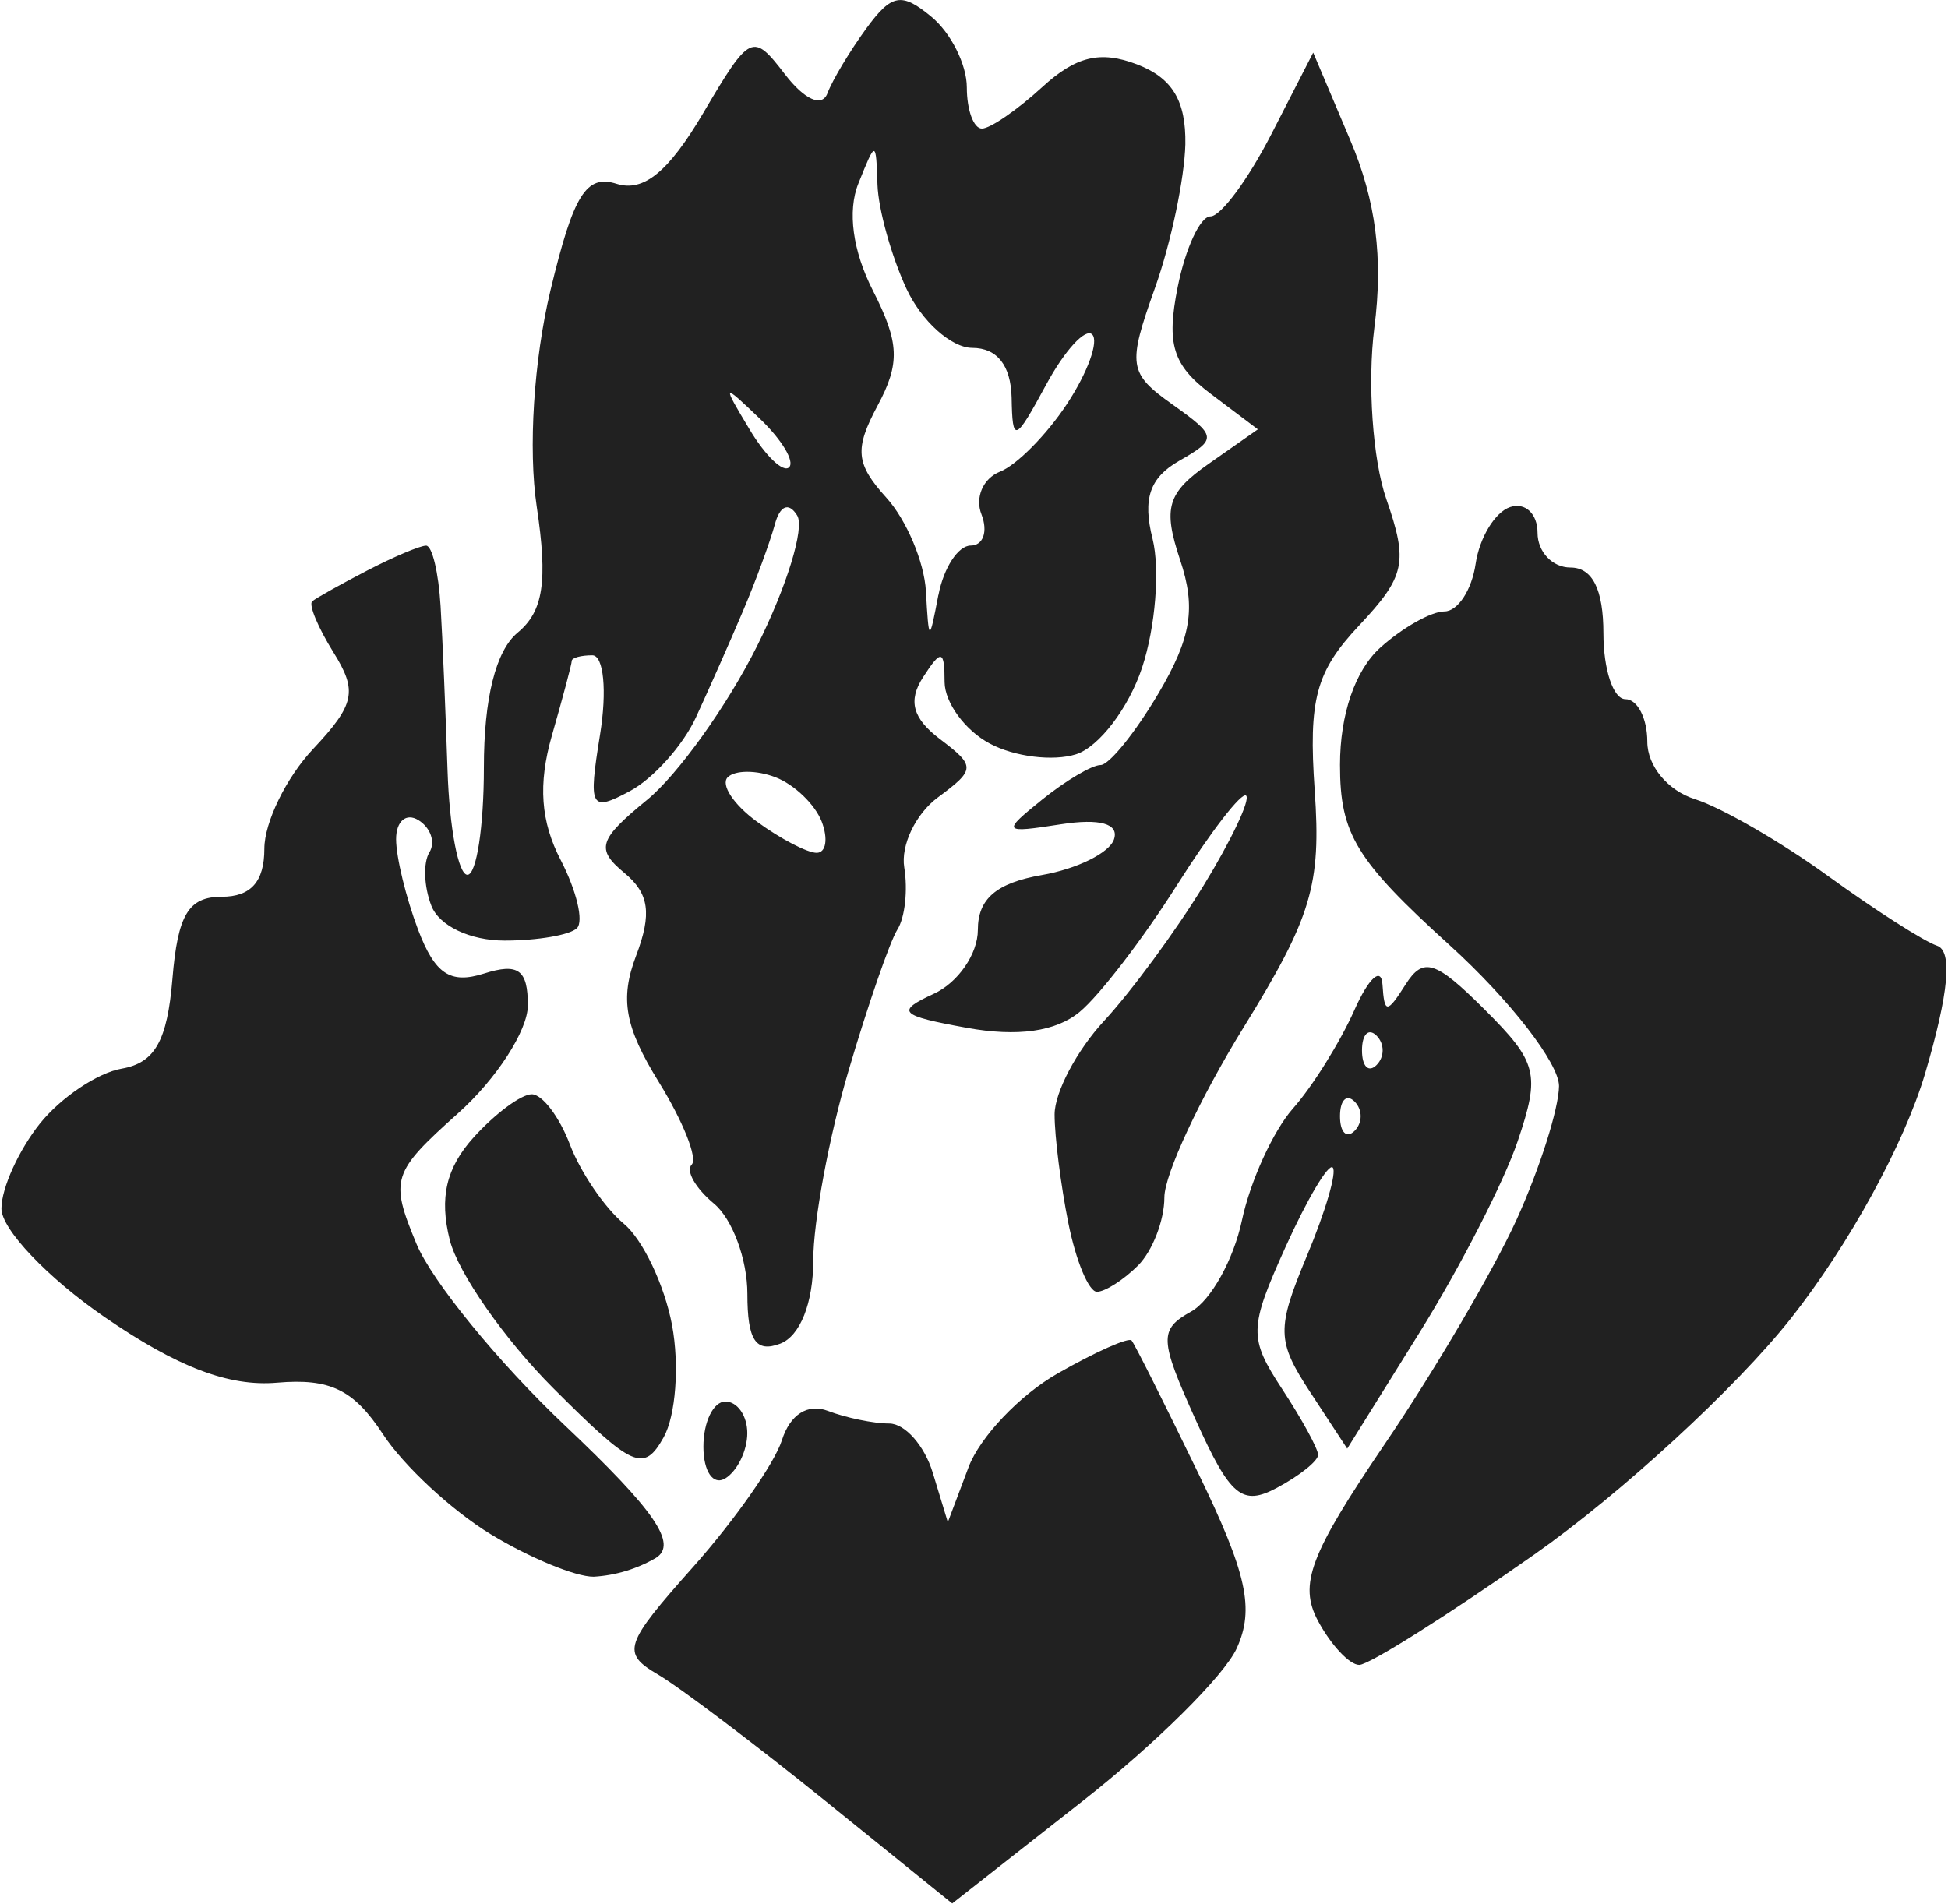
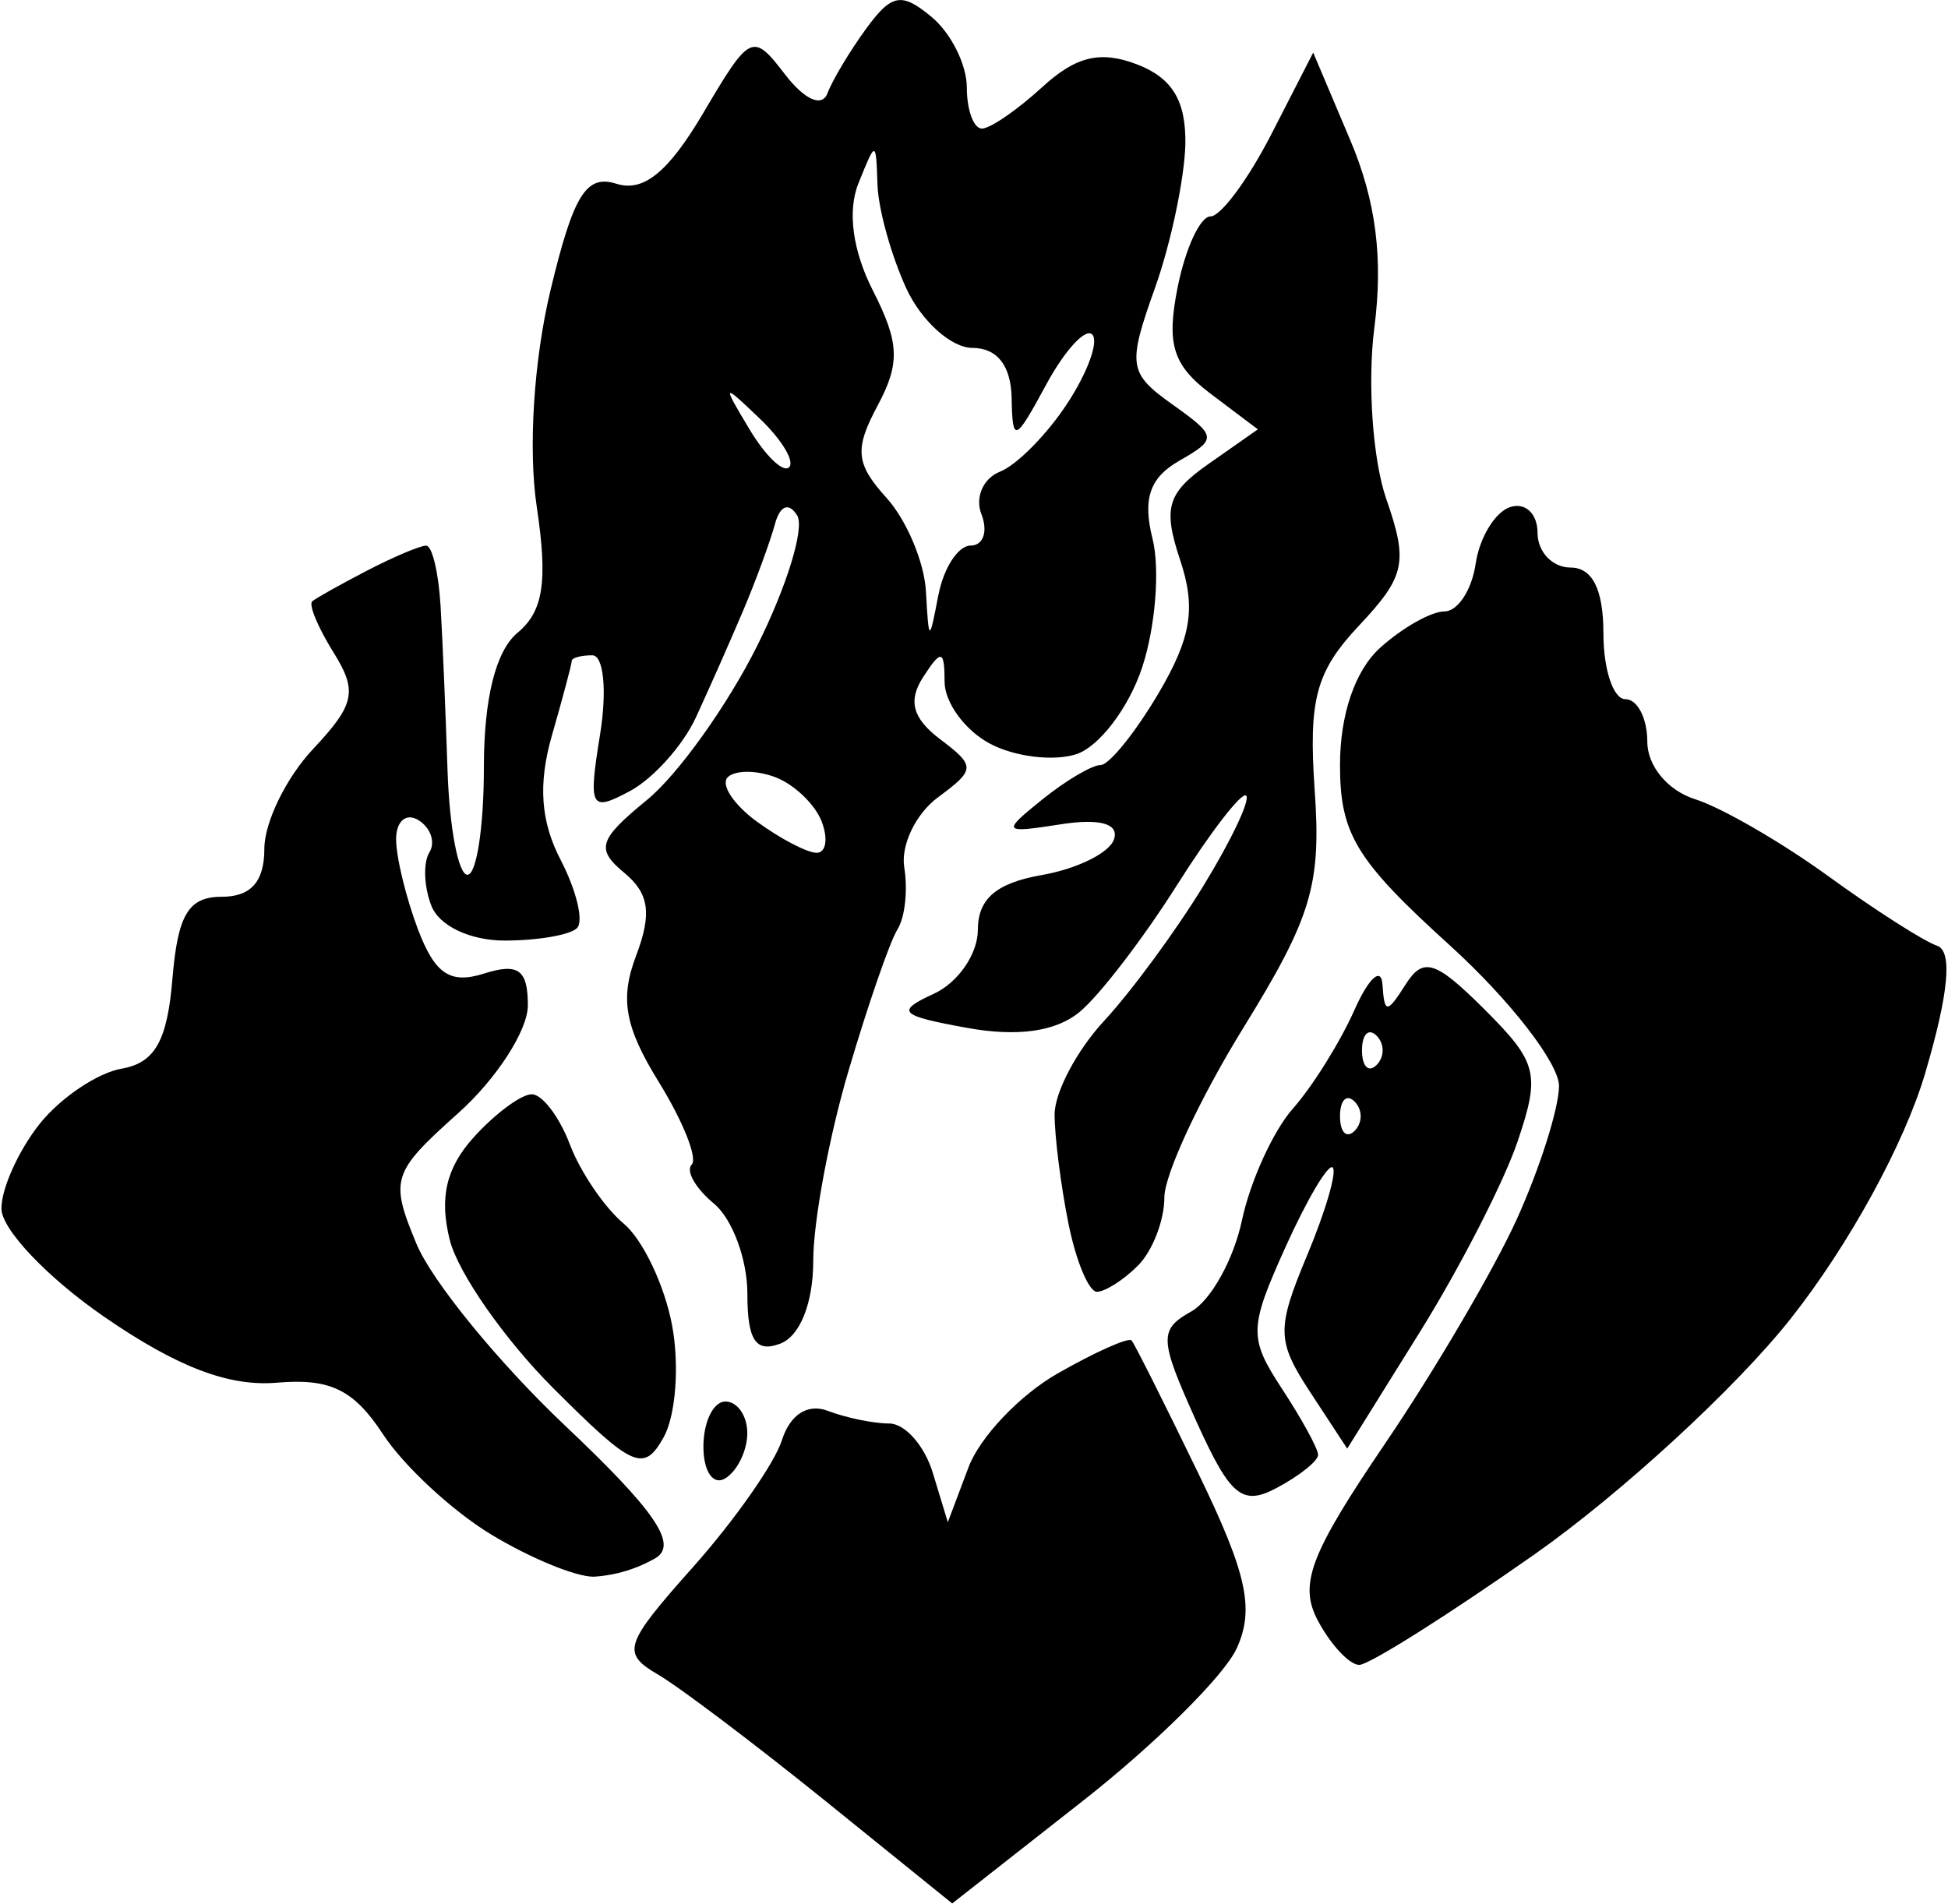
<svg xmlns="http://www.w3.org/2000/svg" width="88" height="86" viewBox="0 0 23.443 22.946">
-   <g fill="#212121" class="nc-icon-wrapper">
-     <g transform="translate(-379.78 -247.906)">
-       <path d="M392.818 269.613l-1.579 1.24-1.534-1.24c-.844-.681-1.75-1.366-2.013-1.52-.443-.26-.41-.36.427-1.3.499-.561.979-1.247 1.067-1.524.099-.312.312-.447.555-.354.217.083.55.152.739.152.19 0 .426.268.525.595l.181.595.249-.661c.136-.364.62-.874 1.076-1.133.455-.26.856-.438.89-.397.036.041.396.759.801 1.595.59 1.216.683 1.64.466 2.117-.15.328-.982 1.154-1.85 1.835zm3.327-1.636c-.117 0-.34-.238-.497-.53-.235-.44-.099-.8.803-2.13.598-.88 1.314-2.1 1.592-2.711.277-.611.507-1.334.51-1.607 0-.273-.59-1.037-1.317-1.697-1.131-1.026-1.323-1.341-1.323-2.174 0-.609.182-1.14.484-1.413.266-.24.615-.438.775-.438.16 0 .33-.258.376-.575.047-.316.234-.623.416-.683.181-.06.33.08.33.31 0 .23.179.419.397.419.265 0 .397.264.397.794 0 .436.119.793.265.793.145 0 .264.23.264.512 0 .293.246.59.577.694.318.101 1.04.518 1.605.928.565.41 1.154.786 1.31.838.189.063.142.57-.143 1.538-.25.848-.917 2.067-1.619 2.956-.656.831-2.047 2.111-3.09 2.844-1.044.733-1.994 1.332-2.112 1.332zm-9.228-1.063c-.218.002-.777-.23-1.242-.513-.465-.283-1.05-.826-1.298-1.206-.352-.537-.637-.675-1.277-.62-.577.05-1.2-.187-2.076-.79-.688-.473-1.248-1.063-1.245-1.31 0-.248.212-.708.463-1.023.252-.314.696-.613.987-.663.4-.07.549-.335.611-1.082.064-.775.193-.99.595-.99.352 0 .513-.183.513-.579 0-.318.264-.858.586-1.201.506-.539.54-.698.246-1.168-.186-.299-.301-.575-.255-.614.046-.039.345-.206.663-.371.318-.165.637-.3.71-.3.073 0 .15.327.174.727.024.4.061 1.293.084 1.984.023.692.13 1.257.24 1.257.109 0 .198-.58.198-1.29 0-.839.143-1.41.407-1.629.31-.257.365-.618.23-1.519-.104-.695-.036-1.768.166-2.609.277-1.154.43-1.4.797-1.283.324.102.624-.142 1.042-.85.567-.962.598-.977.987-.47.236.307.447.401.512.229.061-.162.273-.514.47-.784.305-.416.424-.437.785-.137.234.194.425.576.425.85 0 .273.082.496.182.496.1 0 .427-.225.727-.5.406-.372.7-.443 1.142-.274.425.163.592.438.583.964-.01.405-.171 1.185-.367 1.734-.332.93-.318 1.025.21 1.401.54.385.543.417.08.682-.353.203-.44.457-.318.94.09.365.035 1.062-.126 1.55-.161.487-.52.958-.796 1.046-.277.088-.745.03-1.042-.13-.296-.158-.541-.492-.543-.741 0-.39-.04-.398-.26-.057-.183.284-.125.495.203.744.433.328.431.367-.025.705-.266.197-.448.577-.404.844.044.267.01.604-.084.75-.09.145-.355.91-.588 1.701-.234.79-.425 1.82-.425 2.287 0 .511-.158.91-.397 1.002-.296.113-.397-.04-.397-.6 0-.415-.181-.904-.403-1.088-.222-.185-.343-.396-.268-.47.074-.075-.104-.521-.395-.993-.412-.667-.473-1.005-.275-1.526.192-.507.158-.75-.143-.999-.346-.287-.31-.4.276-.88.37-.303.967-1.137 1.325-1.854.358-.716.576-1.425.483-1.574-.101-.164-.209-.12-.27.112-.058.21-.23.681-.385 1.045-.154.364-.409.939-.565 1.277-.157.34-.516.74-.798.89-.474.254-.501.203-.358-.681.086-.53.044-.957-.093-.957-.136 0-.248.03-.248.068 0 .037-.108.443-.24.902-.167.584-.135 1.034.108 1.5.19.368.278.736.195.819-.083.083-.476.15-.872.15-.416 0-.79-.178-.883-.42-.09-.231-.1-.52-.024-.643.076-.122.016-.297-.132-.389-.148-.091-.269.012-.269.23 0 .217.12.708.265 1.091.204.535.387.658.794.529.413-.131.529-.048.529.383 0 .302-.379.889-.842 1.302-.796.712-.823.796-.502 1.57.186.451.992 1.437 1.79 2.192 1.084 1.025 1.362 1.43 1.098 1.597a1.685 1.685 0 0 1-.75.227zm2.688-8.727c.113 0 .14-.169.061-.376-.08-.207-.33-.448-.558-.535-.228-.088-.487-.087-.575 0-.088.089.071.33.353.536.282.206.606.375.719.375zm1.468-3.108c.063-.328.238-.596.389-.596.15 0 .21-.168.13-.375a.397.397 0 0 1 .221-.515c.2-.077.567-.447.813-.823.247-.377.382-.75.3-.832-.08-.081-.33.19-.554.604-.378.698-.407.709-.417.155-.01-.385-.174-.596-.474-.597-.254-.001-.612-.323-.794-.714-.181-.392-.339-.956-.349-1.255-.018-.536-.02-.536-.23-.013-.134.332-.069.813.176 1.293.319.627.329.875.055 1.386-.28.524-.264.7.107 1.11.242.267.456.774.476 1.126.035.621.04.623.15.046zm-1.8-1.54c.07-.07-.088-.332-.35-.583-.456-.437-.462-.431-.127.126.192.321.407.527.477.457zm5.882 12.302c-.421.226-.564.107-.978-.81-.443-.983-.448-1.096-.056-1.315.235-.132.51-.626.61-1.098.1-.472.377-1.078.613-1.346.237-.267.571-.803.743-1.19.172-.387.324-.525.338-.307.023.353.054.353.278 0 .214-.336.36-.29.952.3.639.638.674.777.4 1.588-.165.49-.696 1.524-1.178 2.299L396 265.37l-.445-.679c-.405-.618-.409-.764-.04-1.647.223-.533.363-1.011.31-1.063-.051-.052-.307.379-.568.957-.442.98-.445 1.098-.041 1.714.238.363.433.72.433.793 0 .073-.222.251-.494.396zm.934-4.302a.25.25 0 0 0 0-.353c-.097-.097-.176-.017-.176.177s.079.273.176.176zm.265-.794a.25.25 0 0 0 0-.353c-.097-.097-.176-.017-.176.177s.079.273.176.176zm-7.85 4.983c-.145.09-.264-.081-.264-.381s.12-.545.265-.545c.145 0 .264.172.264.381 0 .21-.119.455-.264.545zm-.743-.495c-.24.428-.369.37-1.331-.592-.586-.586-1.147-1.39-1.247-1.786-.128-.51-.044-.87.289-1.239.258-.285.572-.518.699-.518s.334.273.46.606c.127.334.419.762.648.953.23.19.492.741.583 1.224.09.483.045 1.09-.101 1.352zm5.222-1.754c-.098 0-.253-.372-.344-.827-.091-.454-.166-1.044-.166-1.31 0-.267.268-.774.596-1.128.327-.353.868-1.088 1.2-1.633.334-.545.564-1.032.513-1.083-.051-.052-.426.433-.833 1.077-.407.644-.935 1.333-1.174 1.53-.286.238-.75.303-1.36.192-.814-.148-.862-.197-.397-.411.291-.134.53-.48.53-.77 0-.374.222-.565.771-.661.425-.074.817-.268.87-.431.063-.188-.17-.254-.639-.181-.708.11-.717.098-.224-.3.282-.227.598-.414.701-.414.103 0 .417-.389.698-.864.396-.672.454-1.03.261-1.608-.21-.63-.156-.809.345-1.16l.592-.415-.569-.429c-.457-.345-.535-.597-.398-1.284.094-.47.272-.854.396-.854s.453-.445.732-.988l.506-.987.446 1.054c.31.73.399 1.425.291 2.262-.085.665-.02 1.595.144 2.066.265.763.23.931-.328 1.525-.522.556-.611.89-.535 1.988.08 1.14-.038 1.53-.86 2.862-.523.848-.952 1.768-.952 2.045 0 .276-.143.645-.317.82-.175.174-.398.317-.496.317z" id="path1215-9-41" fill="#212121" stroke-width=".265" />
-     </g>
-   </g>
+   <path d="m13.038 21.707-1.579 1.24-1.534-1.24c-.844-.681-1.75-1.366-2.013-1.52-.443-.26-.41-.36.427-1.3.499-.561.979-1.247 1.067-1.524.099-.312.312-.447.555-.354.217.083.55.152.739.152.19 0 .426.268.525.595l.181.595.249-.661c.136-.364.62-.874 1.076-1.133.455-.26.856-.438.89-.397.036.041.396.759.801 1.595.59 1.216.683 1.64.466 2.117-.15.328-.982 1.154-1.85 1.835m3.327-1.636c-.117 0-.34-.238-.497-.53-.235-.44-.099-.8.803-2.13.598-.88 1.314-2.1 1.592-2.711.277-.611.507-1.334.51-1.607 0-.273-.59-1.037-1.317-1.697-1.131-1.026-1.323-1.341-1.323-2.174 0-.609.182-1.14.484-1.413.266-.24.615-.438.775-.438s.33-.258.376-.575c.047-.316.234-.623.416-.683s.33.08.33.31.179.419.397.419q.397 0 .397.794c0 .436.119.793.265.793.145 0 .264.23.264.512 0 .293.246.59.577.694.318.101 1.04.518 1.605.928s1.154.786 1.31.838c.189.063.142.57-.143 1.538-.25.848-.917 2.067-1.619 2.956-.656.831-2.047 2.111-3.09 2.844-1.044.733-1.994 1.332-2.112 1.332m-9.228-1.063c-.218.002-.777-.23-1.242-.513s-1.05-.826-1.298-1.206c-.352-.537-.637-.675-1.277-.62-.577.05-1.2-.187-2.076-.79-.688-.473-1.248-1.063-1.245-1.31 0-.248.212-.708.463-1.023.252-.314.696-.613.987-.663.4-.07.549-.335.611-1.082.064-.775.193-.99.595-.99.352 0 .513-.183.513-.579 0-.318.264-.858.586-1.201.506-.539.54-.698.246-1.168-.186-.299-.301-.575-.255-.614s.345-.206.663-.371.637-.3.71-.3.15.327.174.727.061 1.293.084 1.984.13 1.257.24 1.257.198-.58.198-1.29c0-.839.143-1.41.407-1.629.31-.257.365-.618.23-1.519-.104-.695-.036-1.768.166-2.609.277-1.154.43-1.4.797-1.283.324.102.624-.142 1.042-.85.567-.962.598-.977.987-.47.236.307.447.401.512.229.061-.162.273-.514.47-.784.305-.416.424-.437.785-.137.234.194.425.576.425.85 0 .273.082.496.182.496s.427-.225.727-.5c.406-.372.7-.443 1.142-.274.425.163.592.438.583.964-.01.405-.171 1.185-.367 1.734-.332.93-.318 1.025.21 1.401.54.385.543.417.08.682-.353.203-.44.457-.318.94.09.365.035 1.062-.126 1.55-.161.487-.52.958-.796 1.046-.277.088-.745.03-1.042-.13-.296-.158-.541-.492-.543-.741 0-.39-.04-.398-.26-.057-.183.284-.125.495.203.744.433.328.431.367-.025.705-.266.197-.448.577-.404.844s.01.604-.084.75c-.09.145-.355.91-.588 1.701-.234.79-.425 1.82-.425 2.287 0 .511-.158.91-.397 1.002-.296.113-.397-.04-.397-.6 0-.415-.181-.904-.403-1.088s-.343-.396-.268-.47c.074-.075-.104-.521-.395-.993-.412-.667-.473-1.005-.275-1.526.192-.507.158-.75-.143-.999-.346-.287-.31-.4.276-.88.37-.303.967-1.137 1.325-1.854.358-.716.576-1.425.483-1.574-.101-.164-.209-.12-.27.112-.058.21-.23.681-.385 1.045a53 53 0 0 1-.565 1.277c-.157.34-.516.74-.798.89-.474.254-.501.203-.358-.681.086-.53.044-.957-.093-.957-.136 0-.248.03-.248.068 0 .037-.108.443-.24.902-.167.584-.135 1.034.108 1.5.19.368.278.736.195.819s-.476.15-.872.15c-.416 0-.79-.178-.883-.42-.09-.231-.1-.52-.024-.643.076-.122.016-.297-.132-.389-.148-.091-.269.012-.269.23 0 .217.12.708.265 1.091.204.535.387.658.794.529.413-.131.529-.048.529.383 0 .302-.379.889-.842 1.302-.796.712-.823.796-.502 1.57.186.451.992 1.437 1.79 2.192 1.084 1.025 1.362 1.43 1.098 1.597a1.7 1.7 0 0 1-.75.227zm2.688-8.727c.113 0 .14-.169.061-.376s-.33-.448-.558-.535-.487-.087-.575 0c-.088.089.071.33.353.536s.606.375.719.375m1.468-3.108c.063-.328.238-.596.389-.596.15 0 .21-.168.13-.375a.397.397 0 0 1 .221-.515c.2-.077.567-.447.813-.823.247-.377.382-.75.3-.832-.08-.081-.33.19-.554.604-.378.698-.407.709-.417.155-.01-.385-.174-.596-.474-.597-.254-.001-.612-.323-.794-.714-.181-.392-.339-.956-.349-1.255-.018-.536-.02-.536-.23-.013-.134.332-.069.813.176 1.293.319.627.329.875.055 1.386-.28.524-.264.7.107 1.11.242.267.456.774.476 1.126.035.621.04.623.15.046zm-1.8-1.54c.07-.07-.088-.332-.35-.583-.456-.437-.462-.431-.127.126.192.321.407.527.477.457m5.882 12.302c-.421.226-.564.107-.978-.81-.443-.983-.448-1.096-.056-1.315.235-.132.51-.626.61-1.098s.377-1.078.613-1.346c.237-.267.571-.803.743-1.19s.324-.525.338-.307c.023.353.054.353.278 0 .214-.336.36-.29.952.3.639.638.674.777.4 1.588-.165.49-.696 1.524-1.178 2.299l-.877 1.408-.445-.679c-.405-.618-.409-.764-.04-1.647.223-.533.363-1.011.31-1.063-.051-.052-.307.379-.568.957-.442.98-.445 1.098-.041 1.714.238.363.433.72.433.793s-.222.251-.494.396m.934-4.302a.25.25 0 0 0 0-.353c-.097-.097-.176-.017-.176.177s.079.273.176.176m.265-.794a.25.25 0 0 0 0-.353c-.097-.097-.176-.017-.176.177s.079.273.176.176m-7.85 4.983c-.145.09-.264-.081-.264-.381s.12-.545.265-.545.264.172.264.381-.119.455-.264.545zm-.743-.495c-.24.428-.369.37-1.331-.592-.586-.586-1.147-1.39-1.247-1.786-.128-.51-.044-.87.289-1.239.258-.285.572-.518.699-.518s.334.273.46.606c.127.334.419.762.648.953s.492.741.583 1.224.045 1.09-.101 1.352m5.222-1.754c-.098 0-.253-.372-.344-.827s-.166-1.044-.166-1.31c0-.267.268-.774.596-1.128s.868-1.088 1.2-1.633c.334-.545.564-1.032.513-1.083-.051-.052-.426.433-.833 1.077s-.935 1.333-1.174 1.53c-.286.238-.75.303-1.36.192-.814-.148-.862-.197-.397-.411.291-.134.53-.48.53-.77 0-.374.222-.565.771-.661.425-.074.817-.268.87-.431.063-.188-.17-.254-.639-.181-.708.11-.717.098-.224-.3.282-.227.598-.414.701-.414s.417-.389.698-.864c.396-.672.454-1.03.261-1.608-.21-.63-.156-.809.345-1.16l.592-.415-.569-.429c-.457-.345-.535-.597-.398-1.284.094-.47.272-.854.396-.854s.453-.445.732-.988l.506-.987.446 1.054c.31.73.399 1.425.291 2.262-.085.665-.02 1.595.144 2.066.265.763.23.931-.328 1.525-.522.556-.611.89-.535 1.988.08 1.14-.038 1.53-.86 2.862-.523.848-.952 1.768-.952 2.045s-.143.645-.317.82-.398.317-.496.317" />
</svg>
